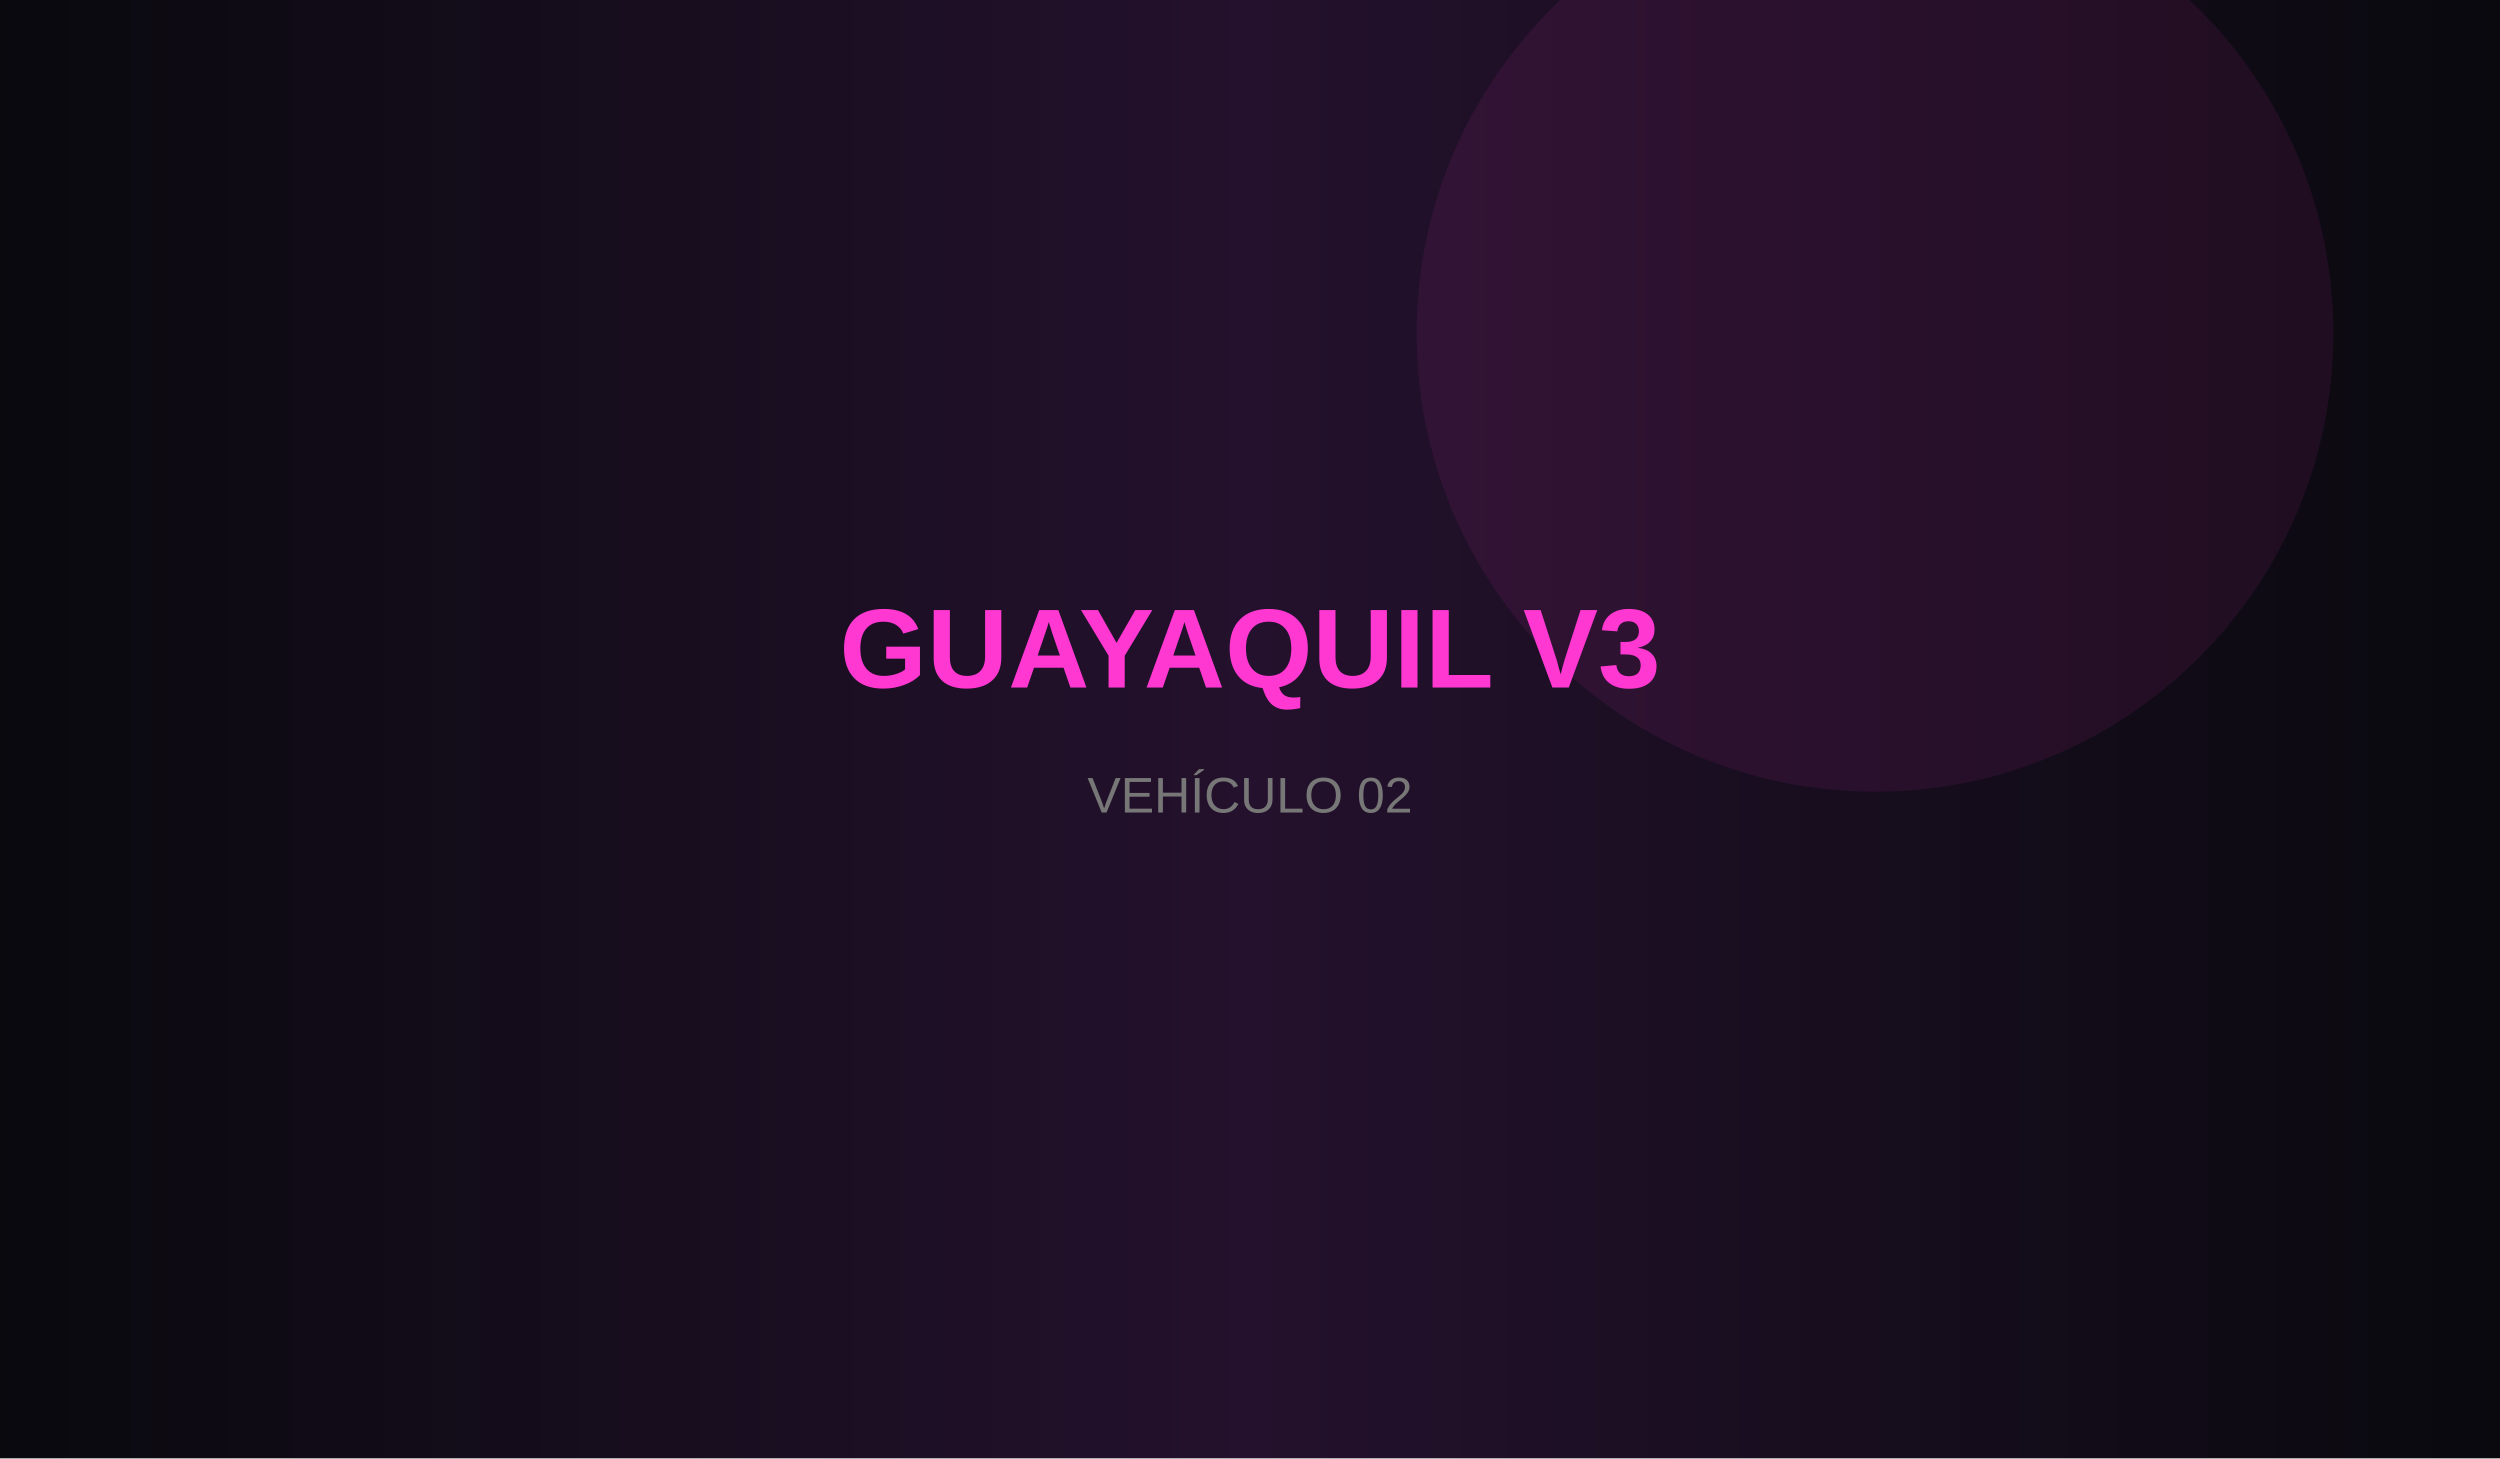
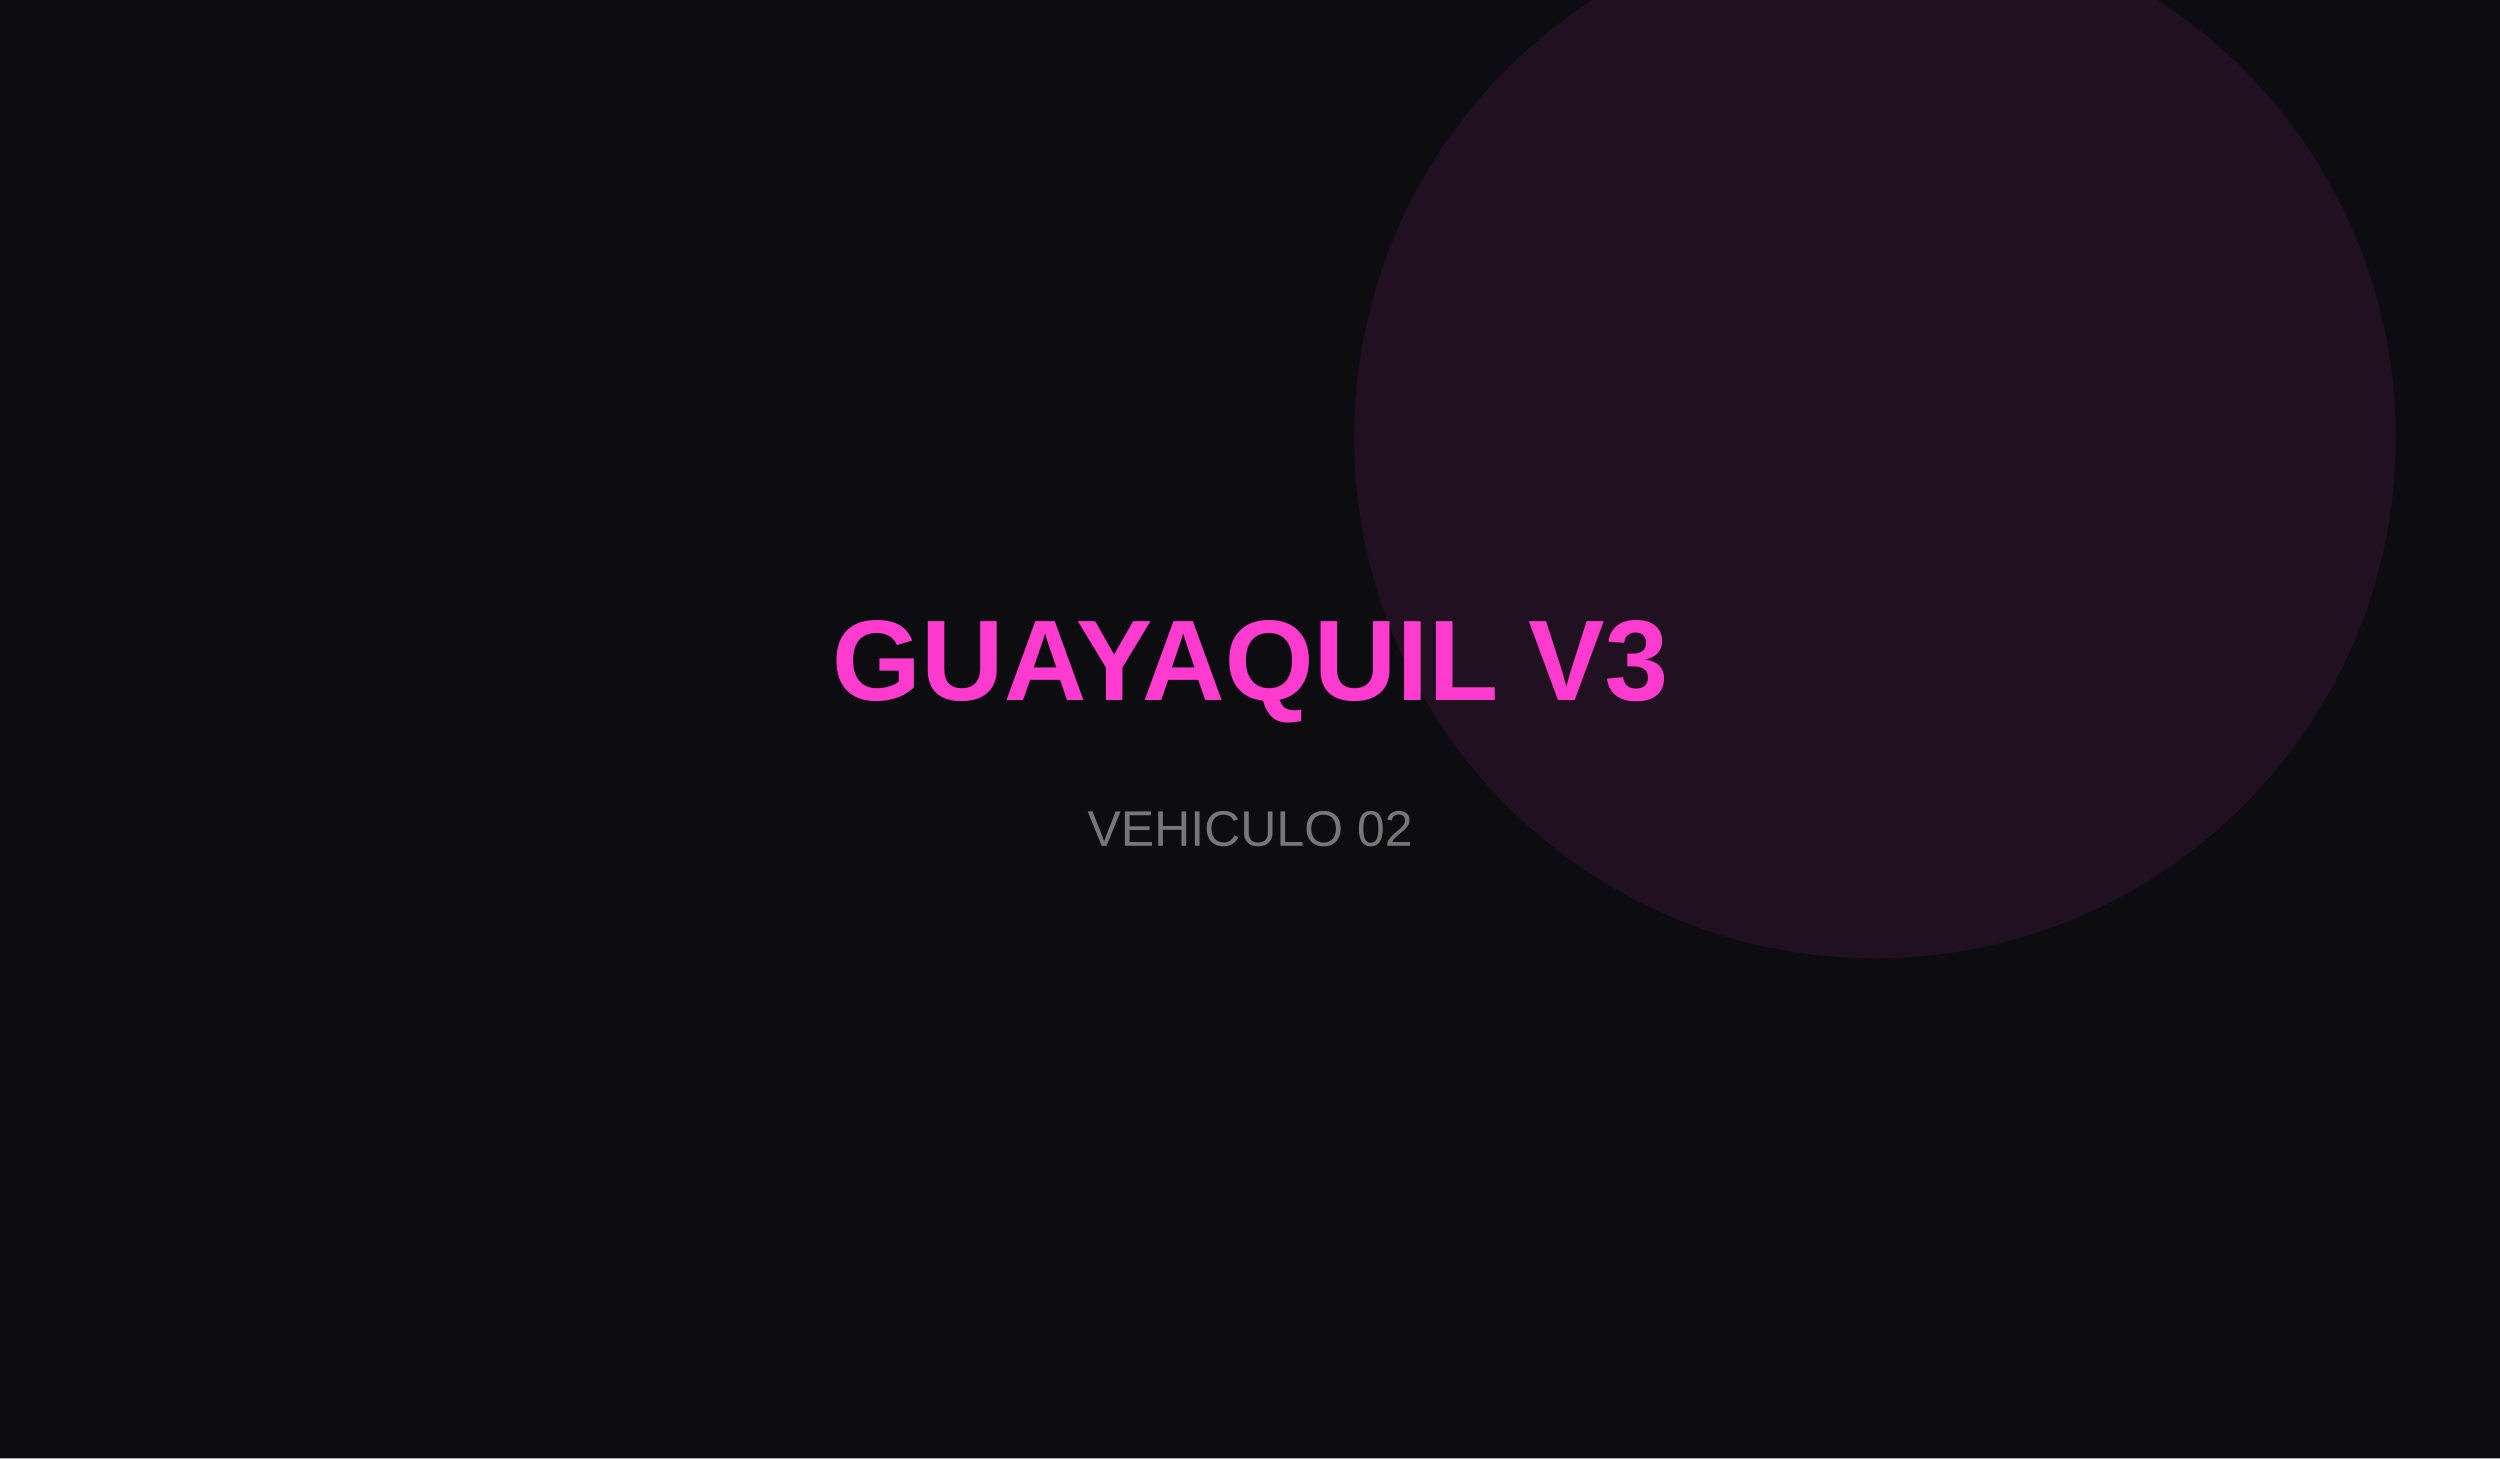
- <svg xmlns="http://www.w3.org/2000/svg" width="1200" height="700" viewBox="0 0 1200 700">
-   <defs>
-     <linearGradient id="g" x1="0" x2="1">
-       <stop stop-color="#09090e" />
-       <stop offset=".5" stop-color="#24112d" />
-       <stop offset="1" stop-color="#09090e" />
-     </linearGradient>
-   </defs>
-   <rect width="1200" height="700" fill="url(#g)" />
-   <circle cx="900" cy="160" r="220" fill="#ff38d1" opacity=".08" />
-   <text x="600" y="330" text-anchor="middle" fill="#ff38d1" font-family="Arial" font-size="54" font-weight="900">GUAYAQUIL V3</text>
-   <text x="600" y="390" text-anchor="middle" fill="#777" font-family="Arial" font-size="24">VEHÍCULO 02</text>
+ <svg xmlns="http://www.w3.org/2000/svg" width="1200" height="700">
+   <rect width="100%" height="100%" fill="#0d0c11" />
+   <circle cx="75%" cy="30%" r="250" fill="#ff3bcf" opacity=".08" />
+   <text x="50%" y="48%" fill="#ff3bcf" font-family="Arial" font-size="55" font-weight="900" text-anchor="middle">GUAYAQUIL V3</text>
+   <text x="50%" y="58%" fill="#777" font-family="Arial" font-size="24" text-anchor="middle">VEHICULO 02</text>
</svg>
